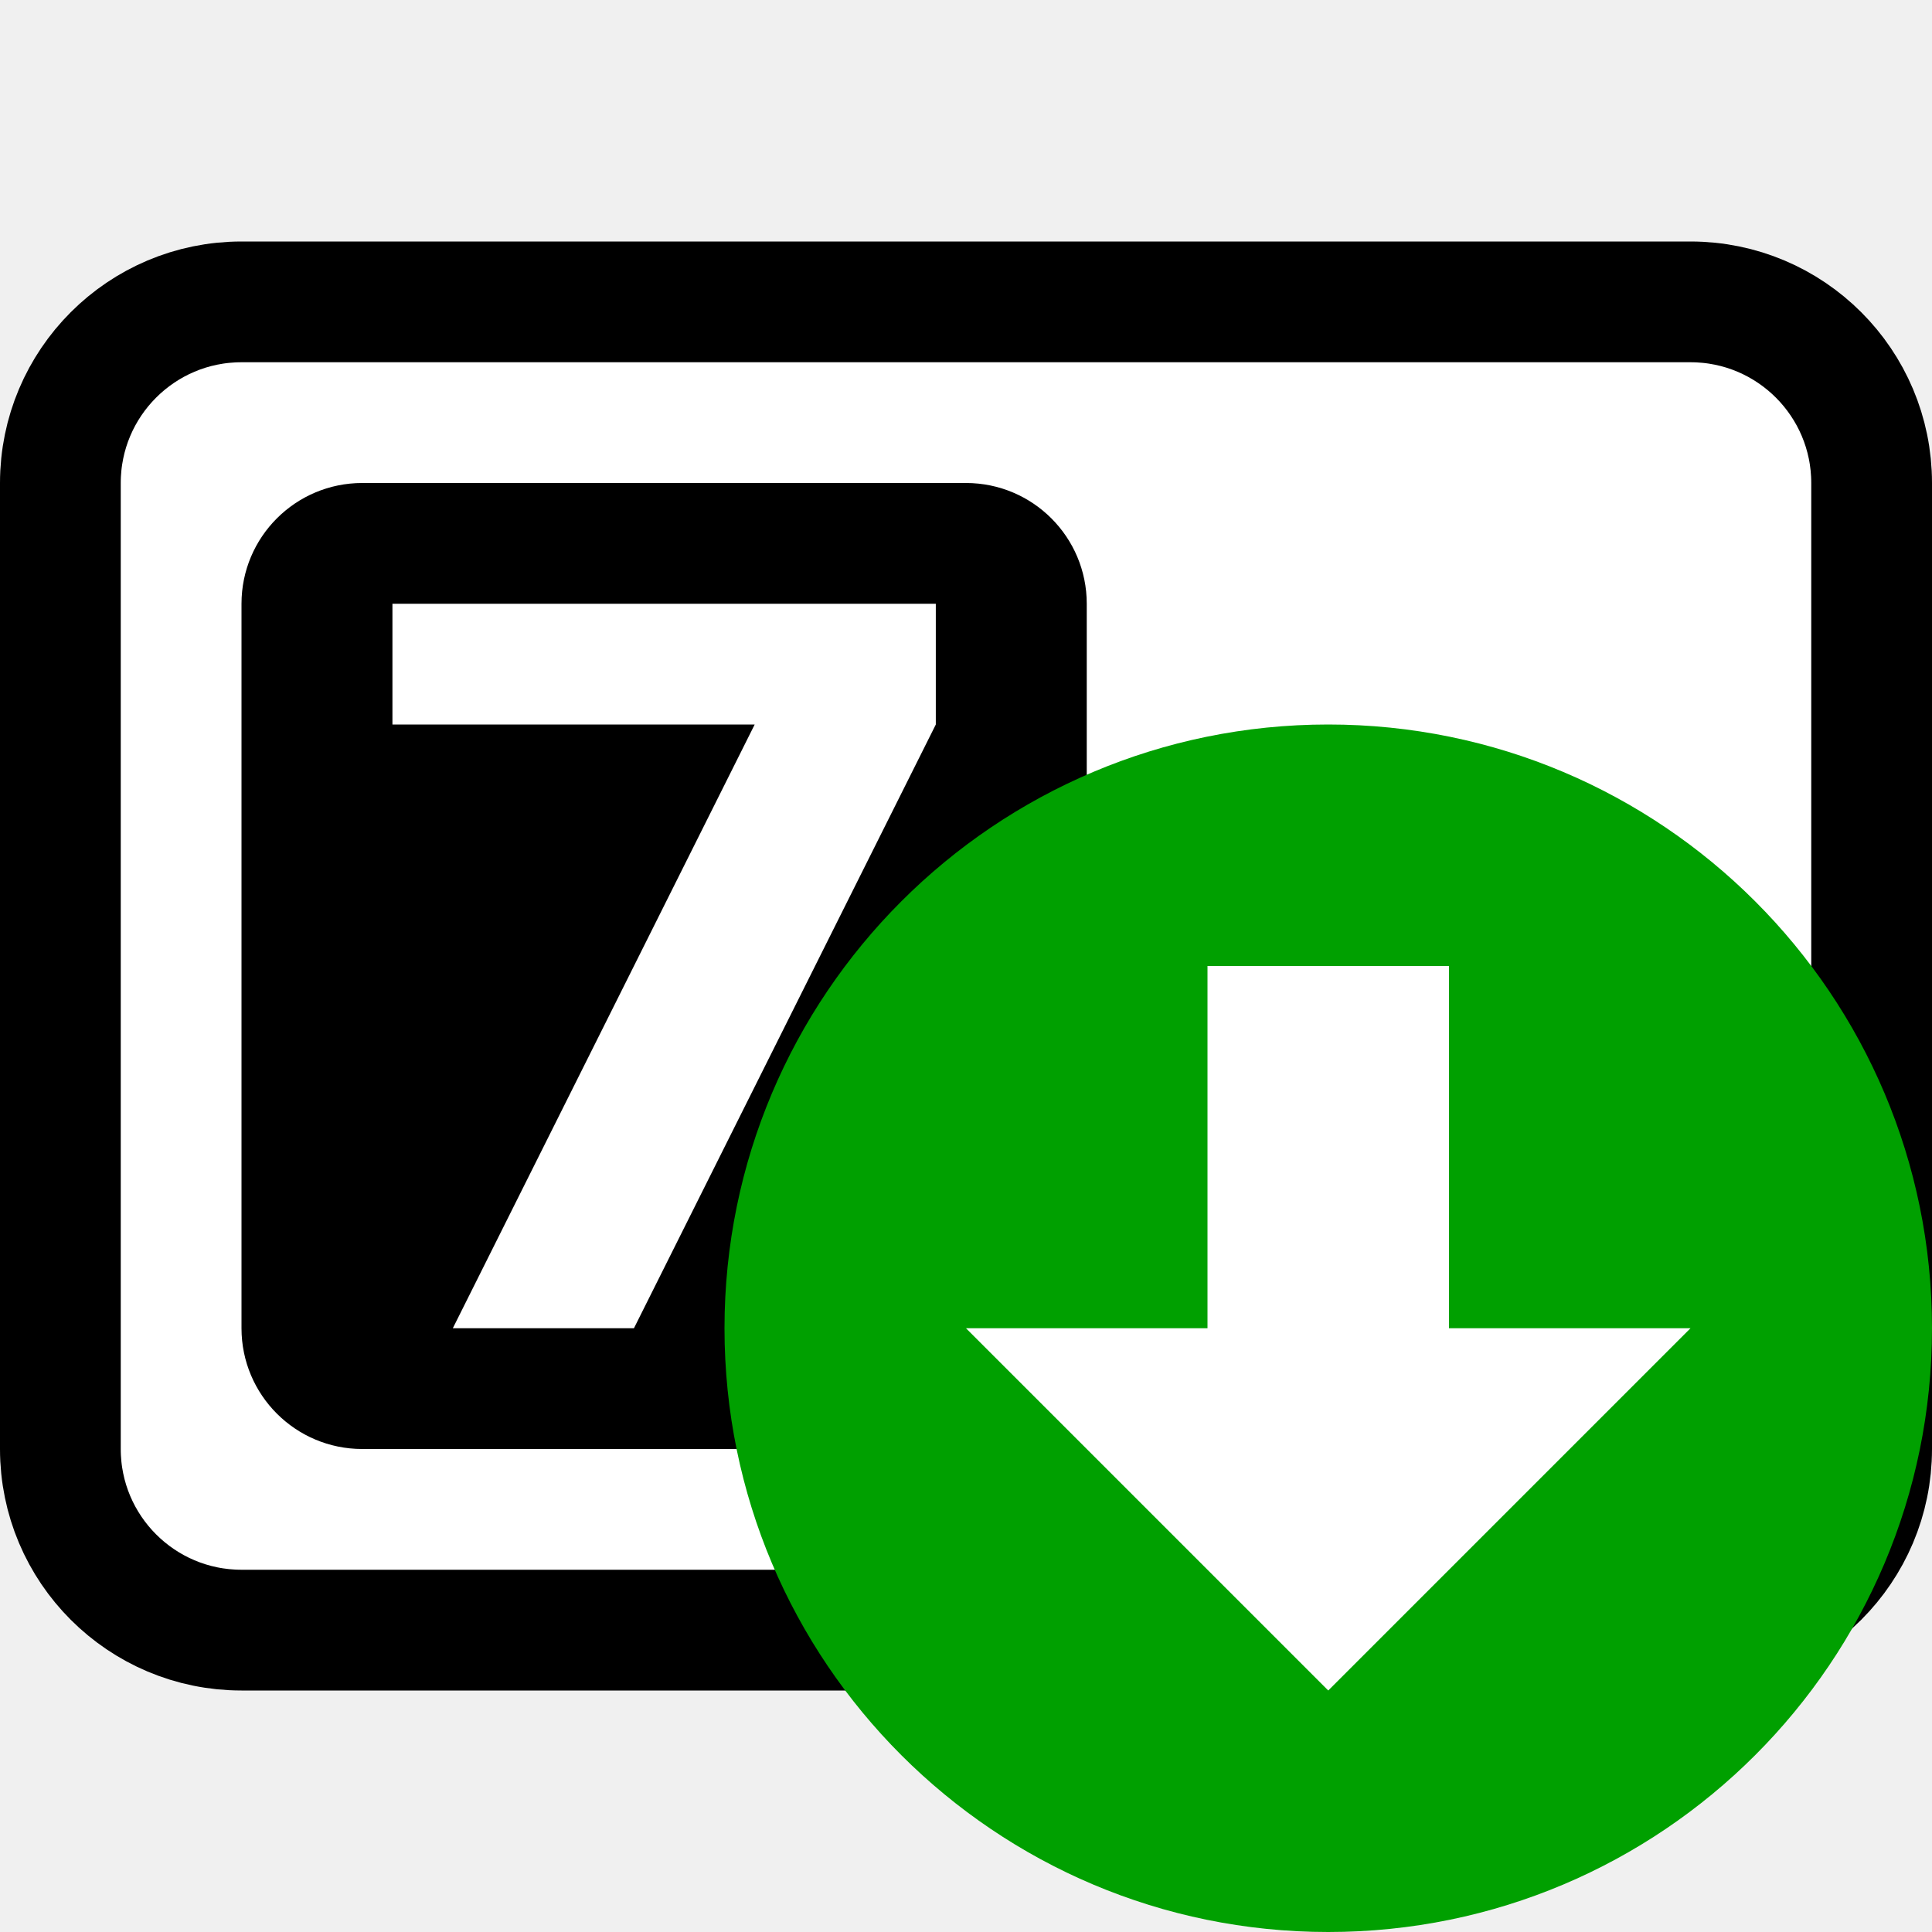
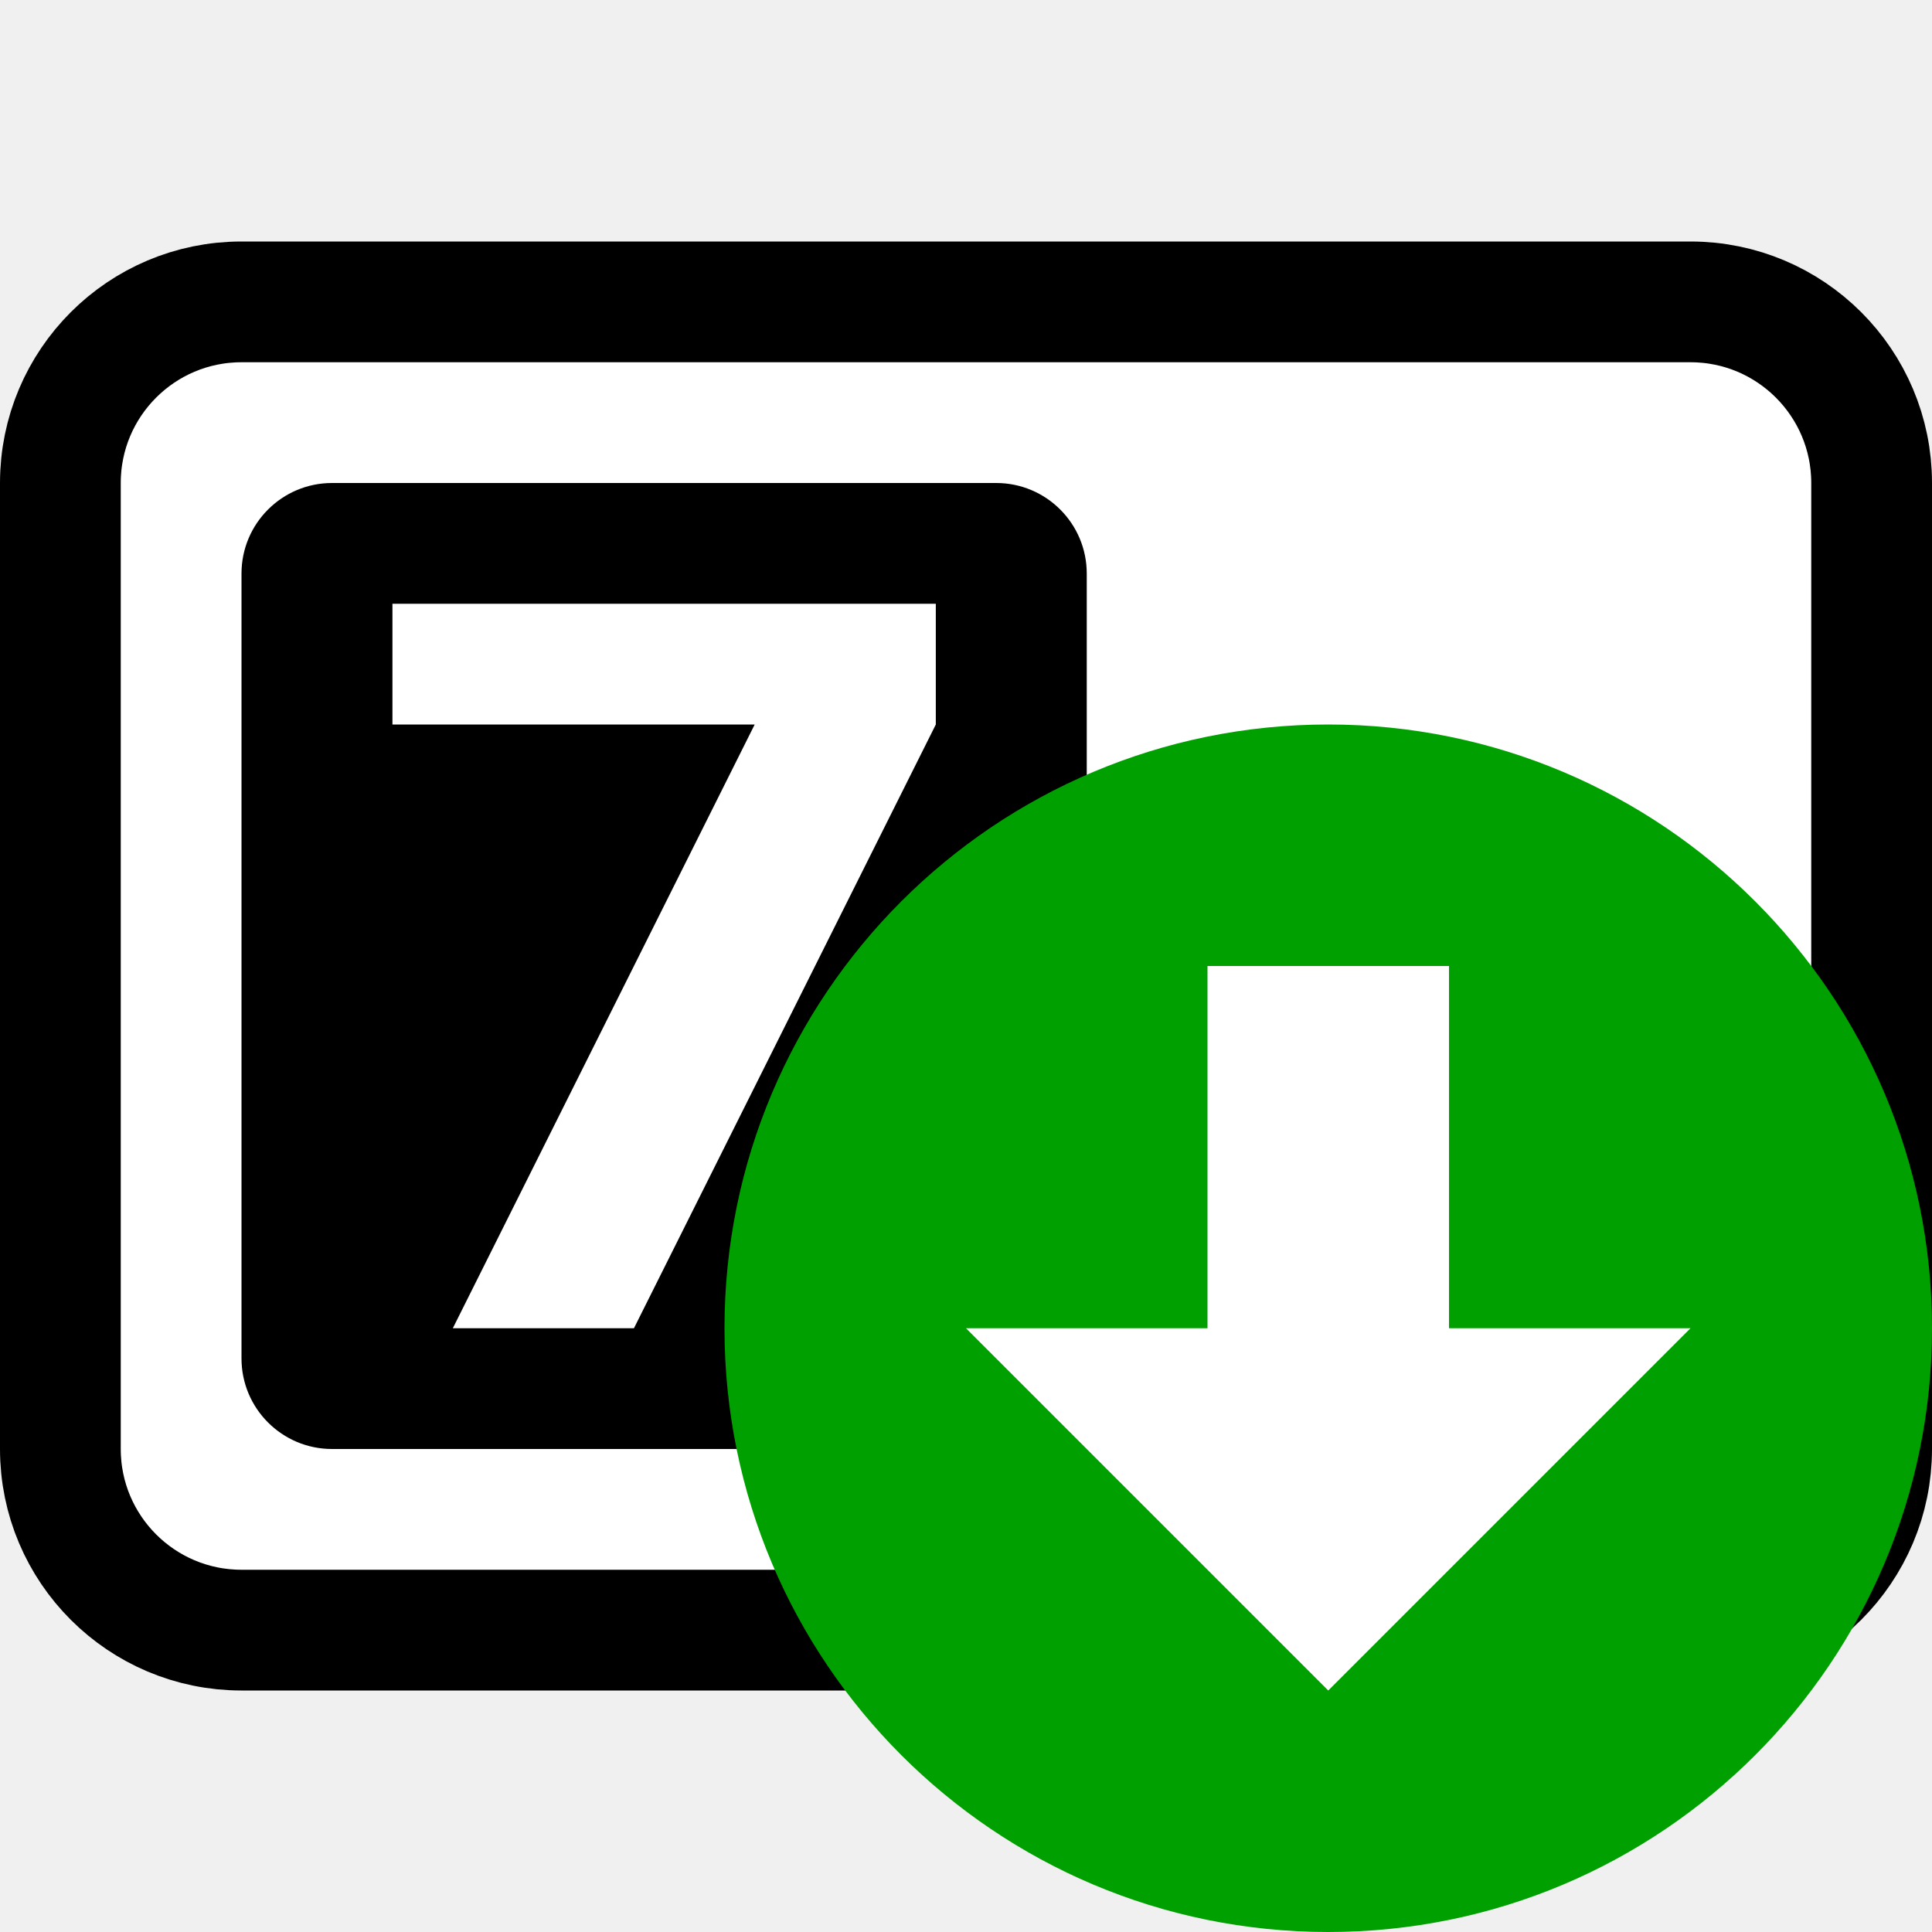
<svg xmlns="http://www.w3.org/2000/svg" viewBox="0 0 64 64" width="16" height="16" fill="#FFF">
  <rect x="2" y="10" width="60" height="44" rx="6" stroke="#000" stroke-width="4" />
-   <rect x="8" y="16" width="28" height="32" rx="4" fill="#000" />
-   <path d="M31,20H13v4H25L15,44h6L31,24" />
+   <rect x="8" y="16" width="28" height="32" rx="3" fill="#000" />
+   <path d="M15,44h6L31,24V20H13v4h12" />
  <circle cx="44" cy="44" r="20" fill="#00A000" />
-   <path d="M40,32h8V44h8L44,56,32,44h8" />
+   <path d="M32,44h8V32h8v12h8L44,56" />
</svg>
